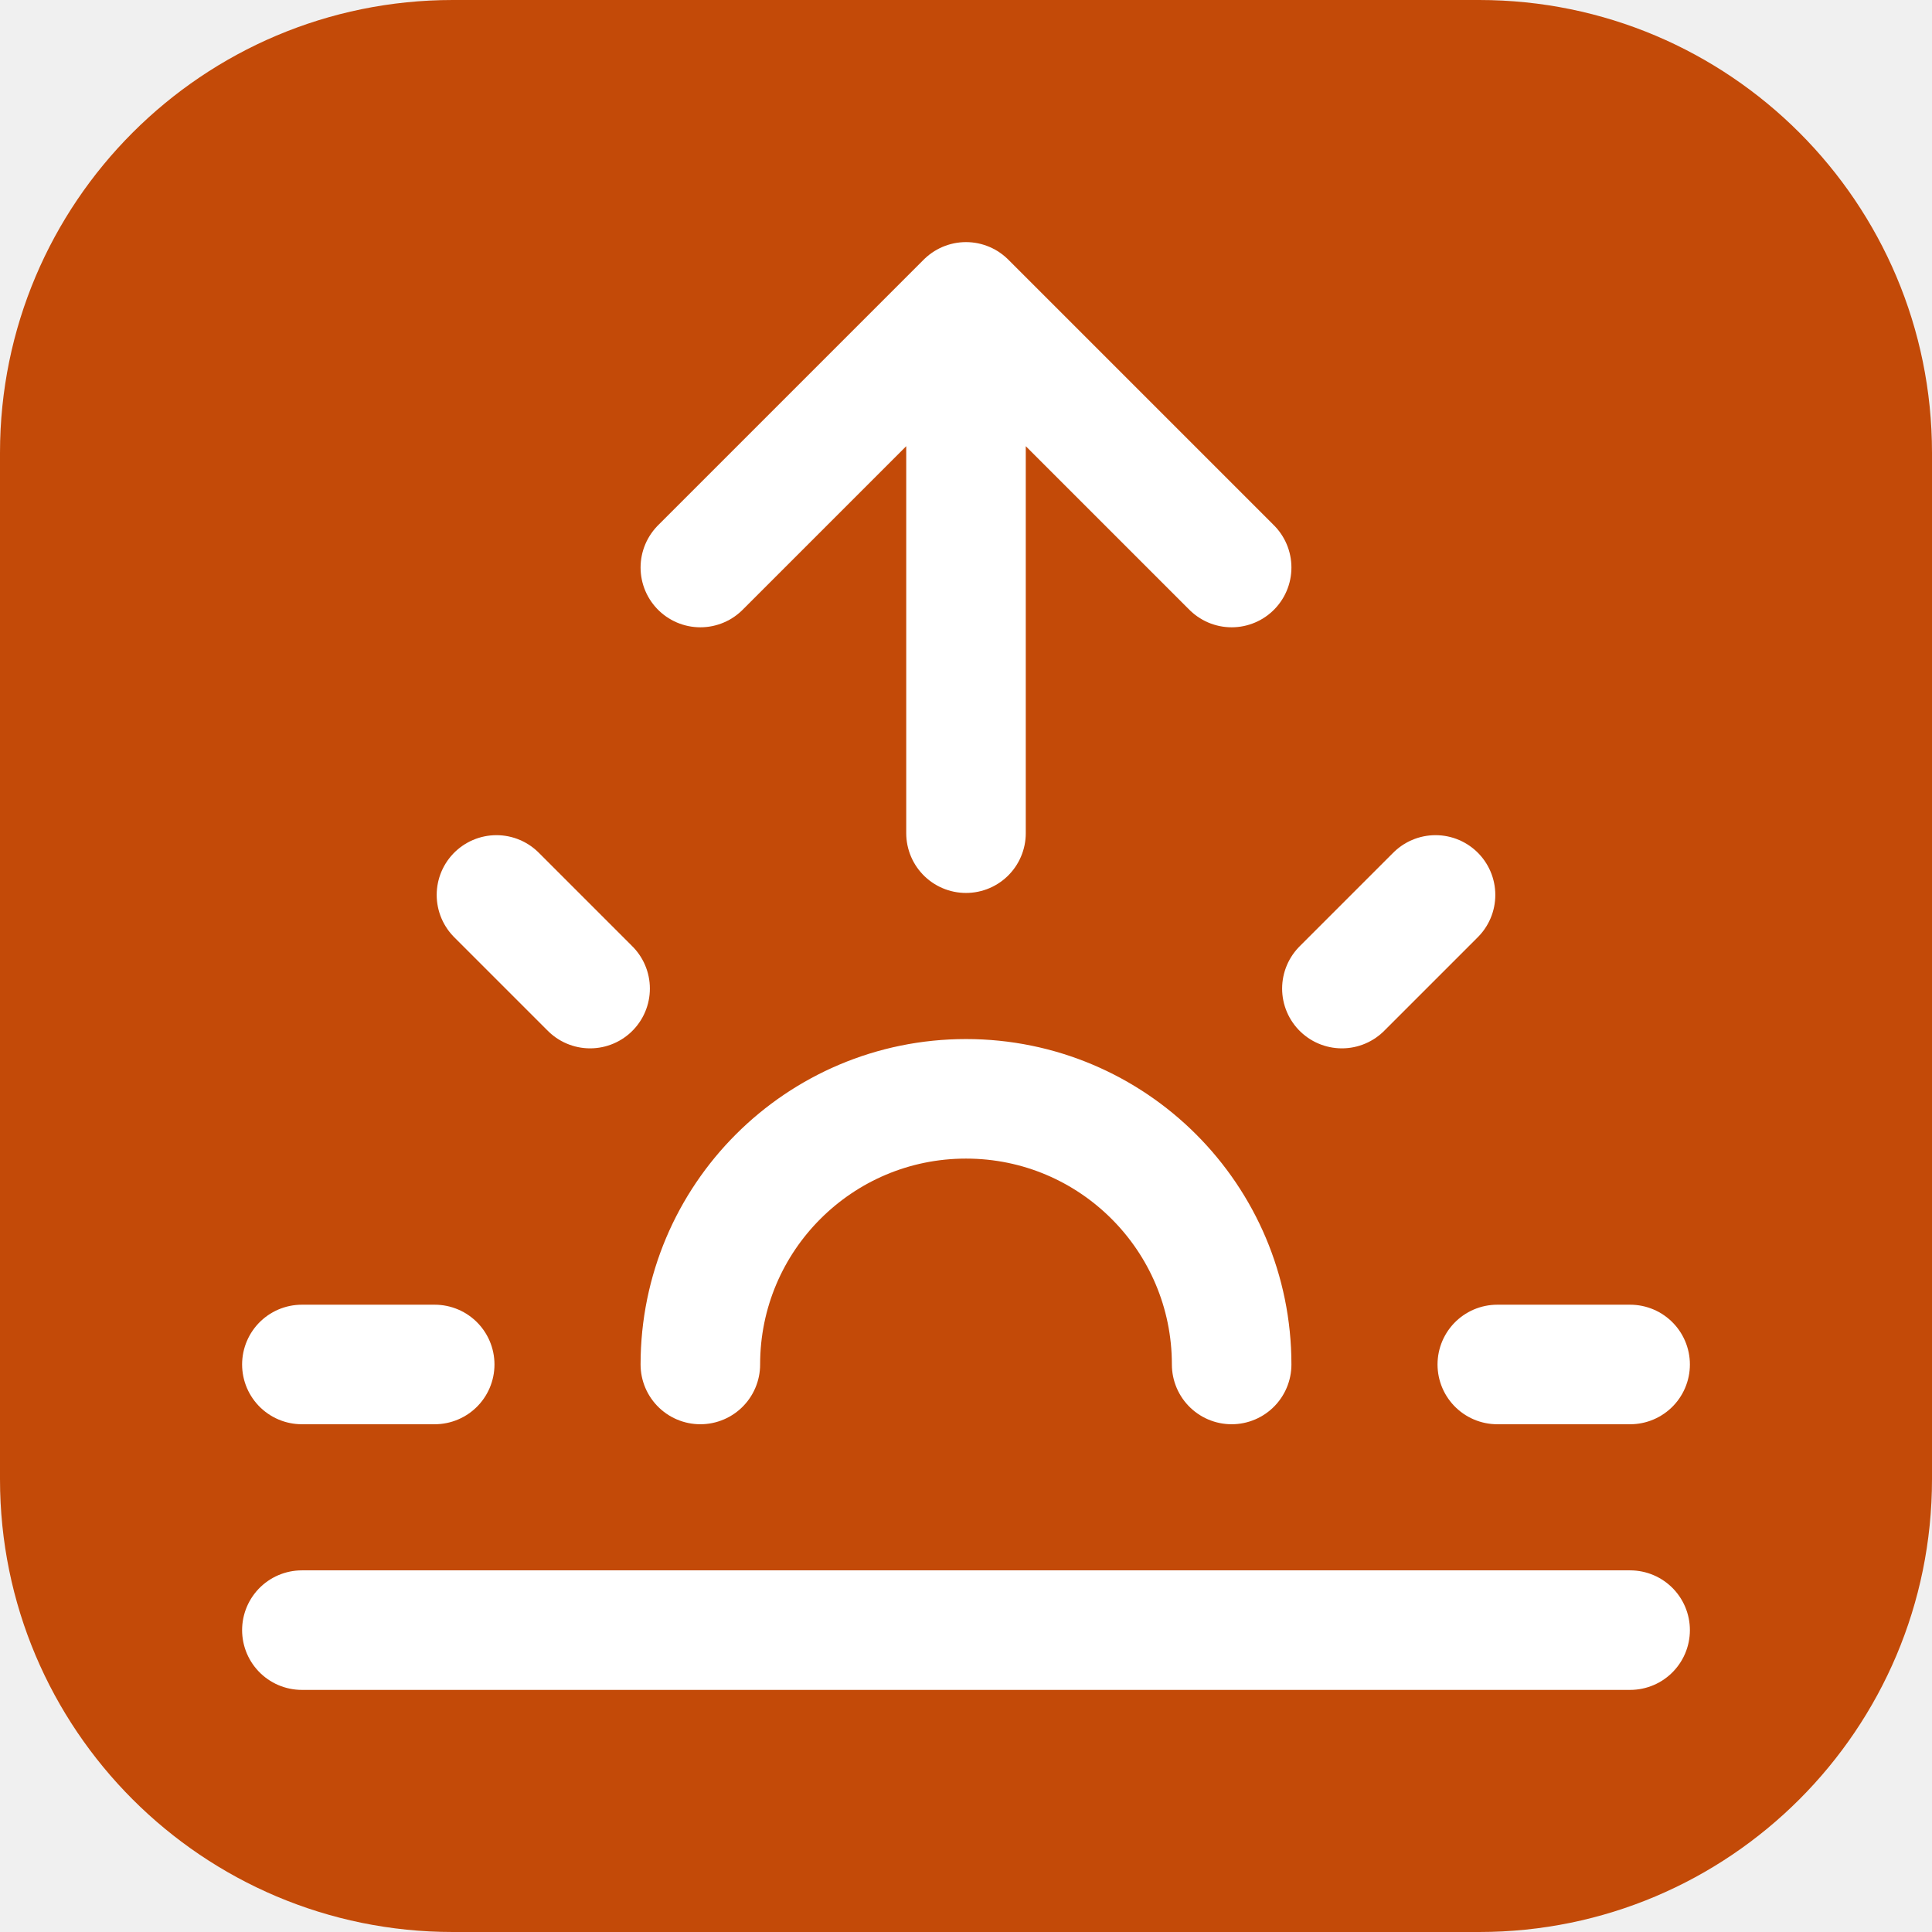
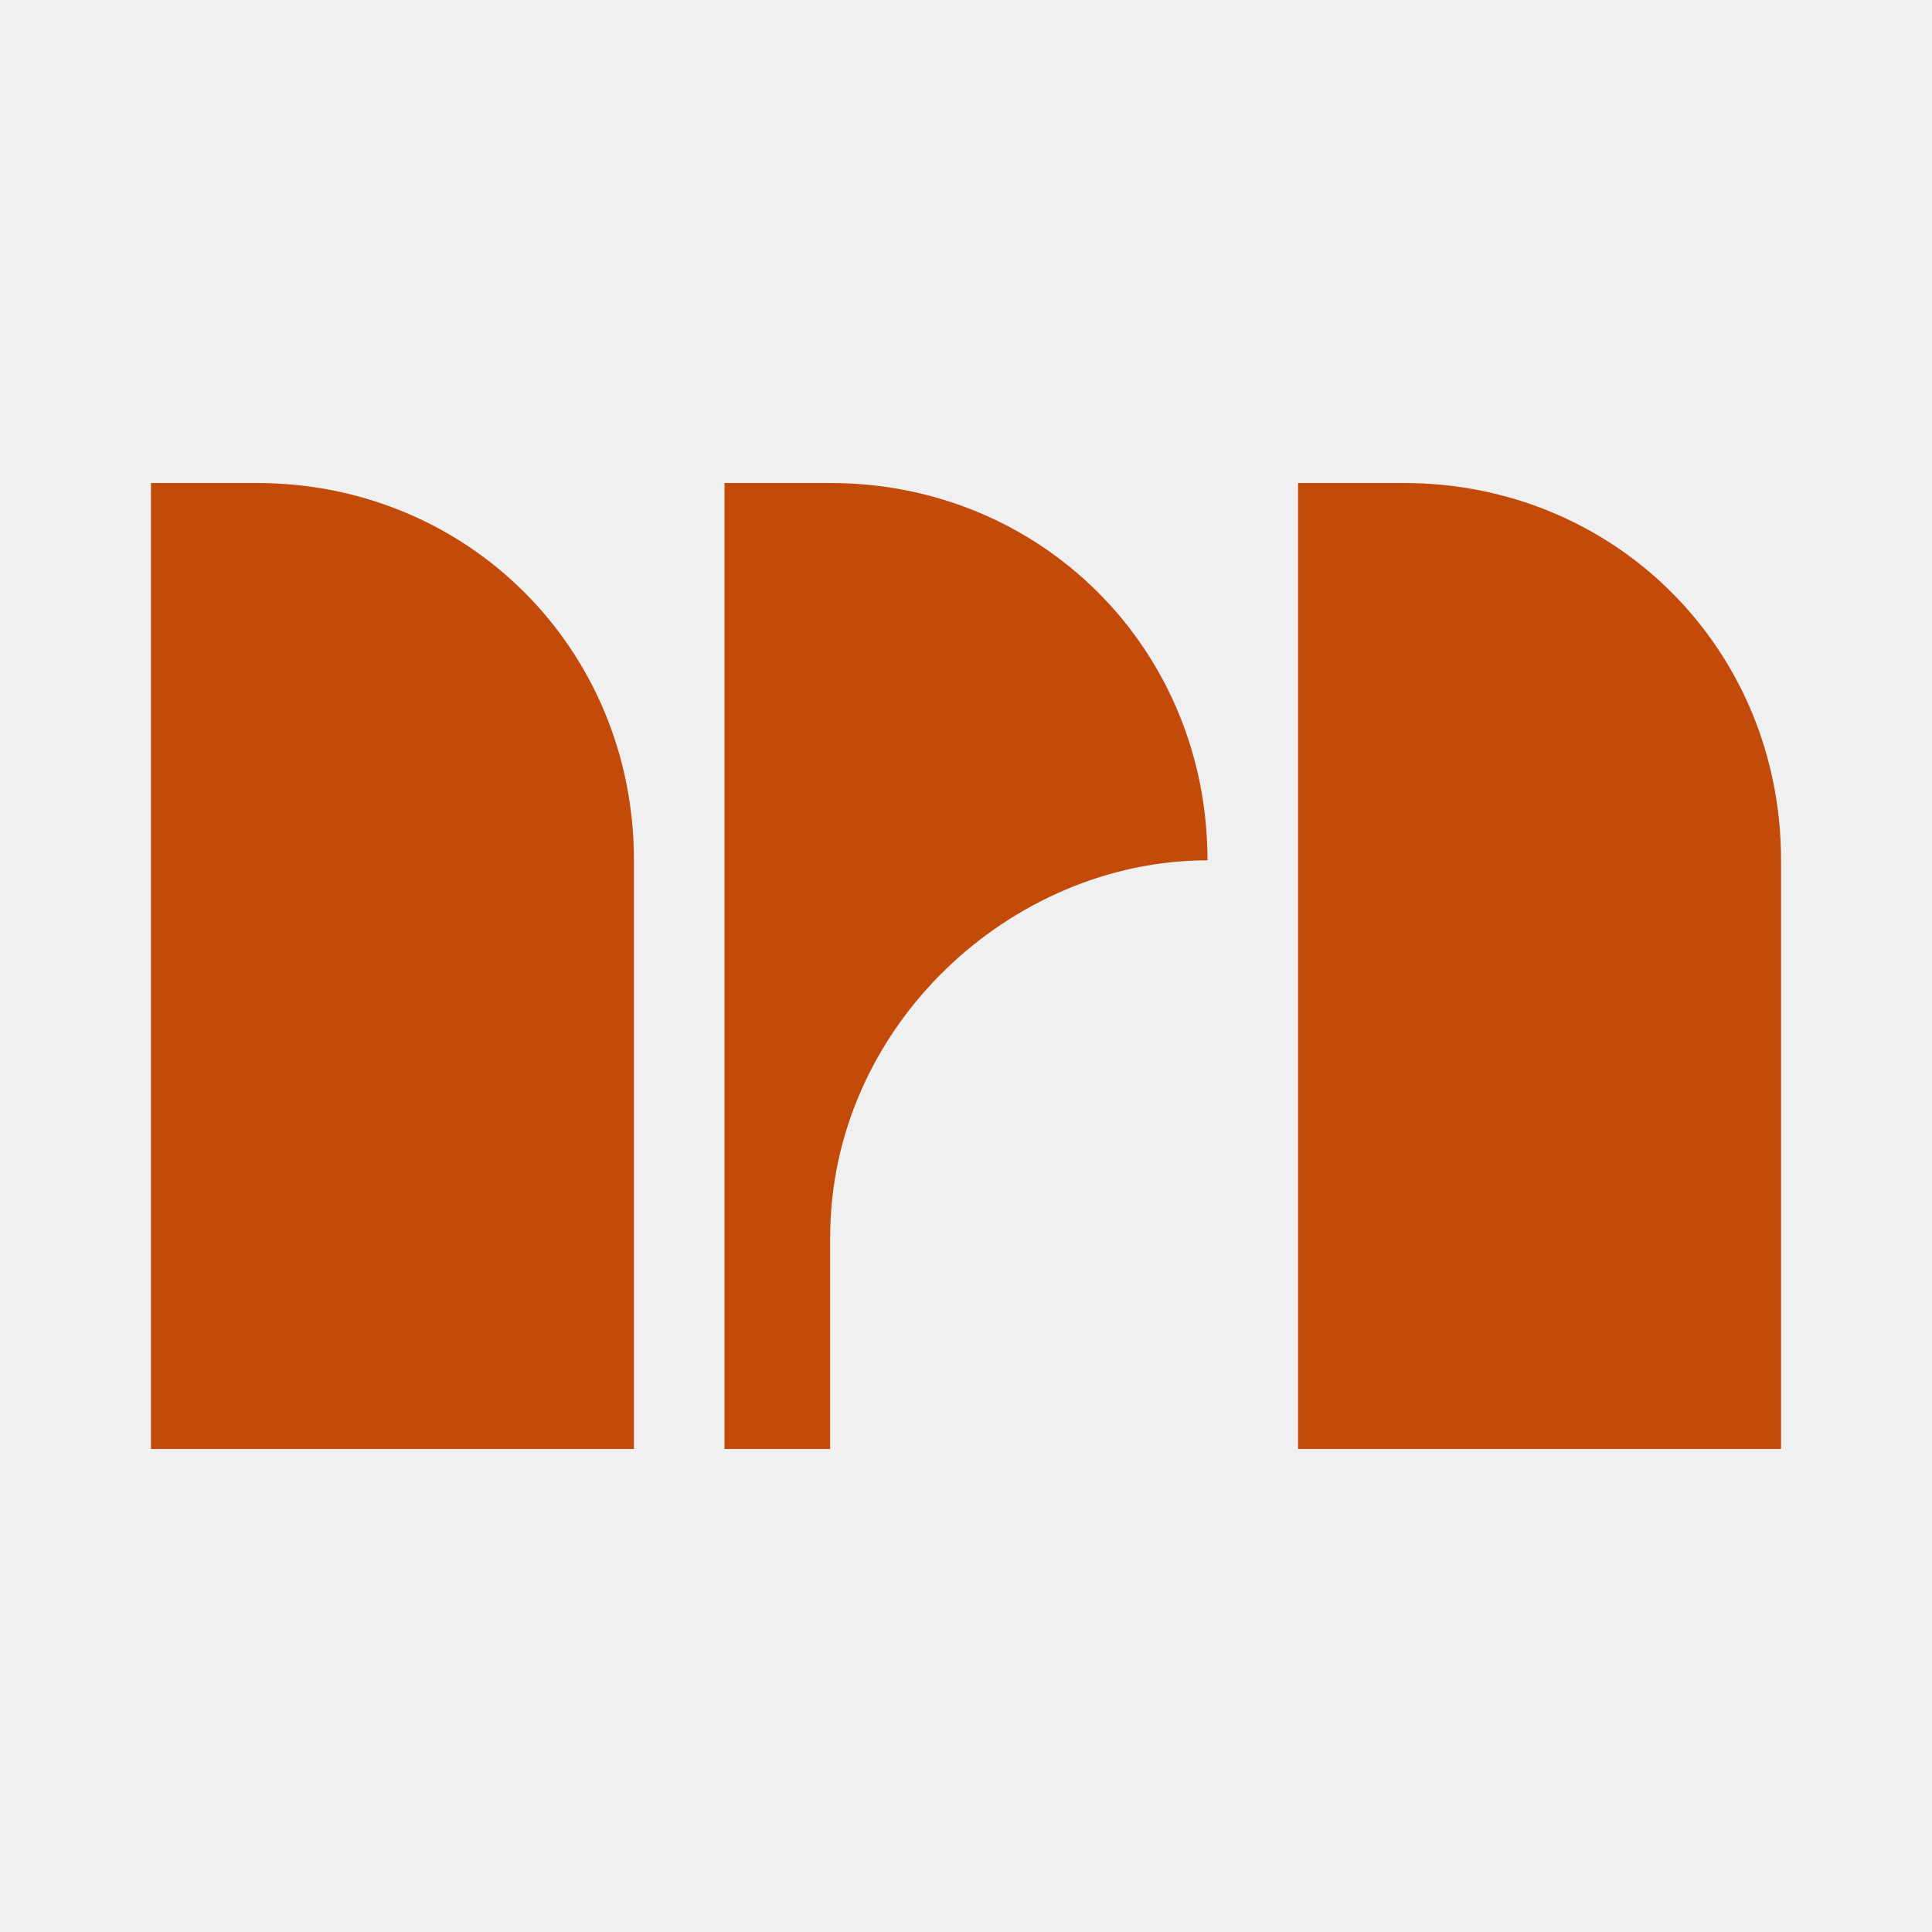
- <svg xmlns="http://www.w3.org/2000/svg" viewBox="0 0 64 64" role="img" aria-label="Masr Guide AI">
-   <rect width="64" height="64" rx="15" fill="#c34a08" />
-   <g transform="translate(5.6 5.6) scale(2.2)" fill="none" stroke="#fff" stroke-width="1.8" stroke-linecap="round" stroke-linejoin="round">
-     <path d="M12 2v8M4.93 10.93l1.41 1.41M2 18h2M20 18h2M19.07 10.93l-1.41 1.41M22 22H2M8 6l4-4 4 4M16 18a4 4 0 0 0-8 0" />
-   </g>
+ <svg xmlns="http://www.w3.org/2000/svg" width="256" height="256" viewBox="0 0 256 256" role="img" aria-label="Masr Guide AI">
+   <path fill="#C34A08" d="M 20,64 L 34,64 C 62,64,84,86,84,114 L 84,192 L 20,192 Z " />
+   <path fill="#C34A08" d="M 96,64 L 110,64 C 138,64,160,86,160,114 C 134,114,110,136,110,164 L 110,192 L 96,192 Z " />
+   <path fill="#C34A08" d="M 172,64 L 186,64 C 214,64,236,86,236,114 L 236,192 L 172,192 Z " />
</svg>
